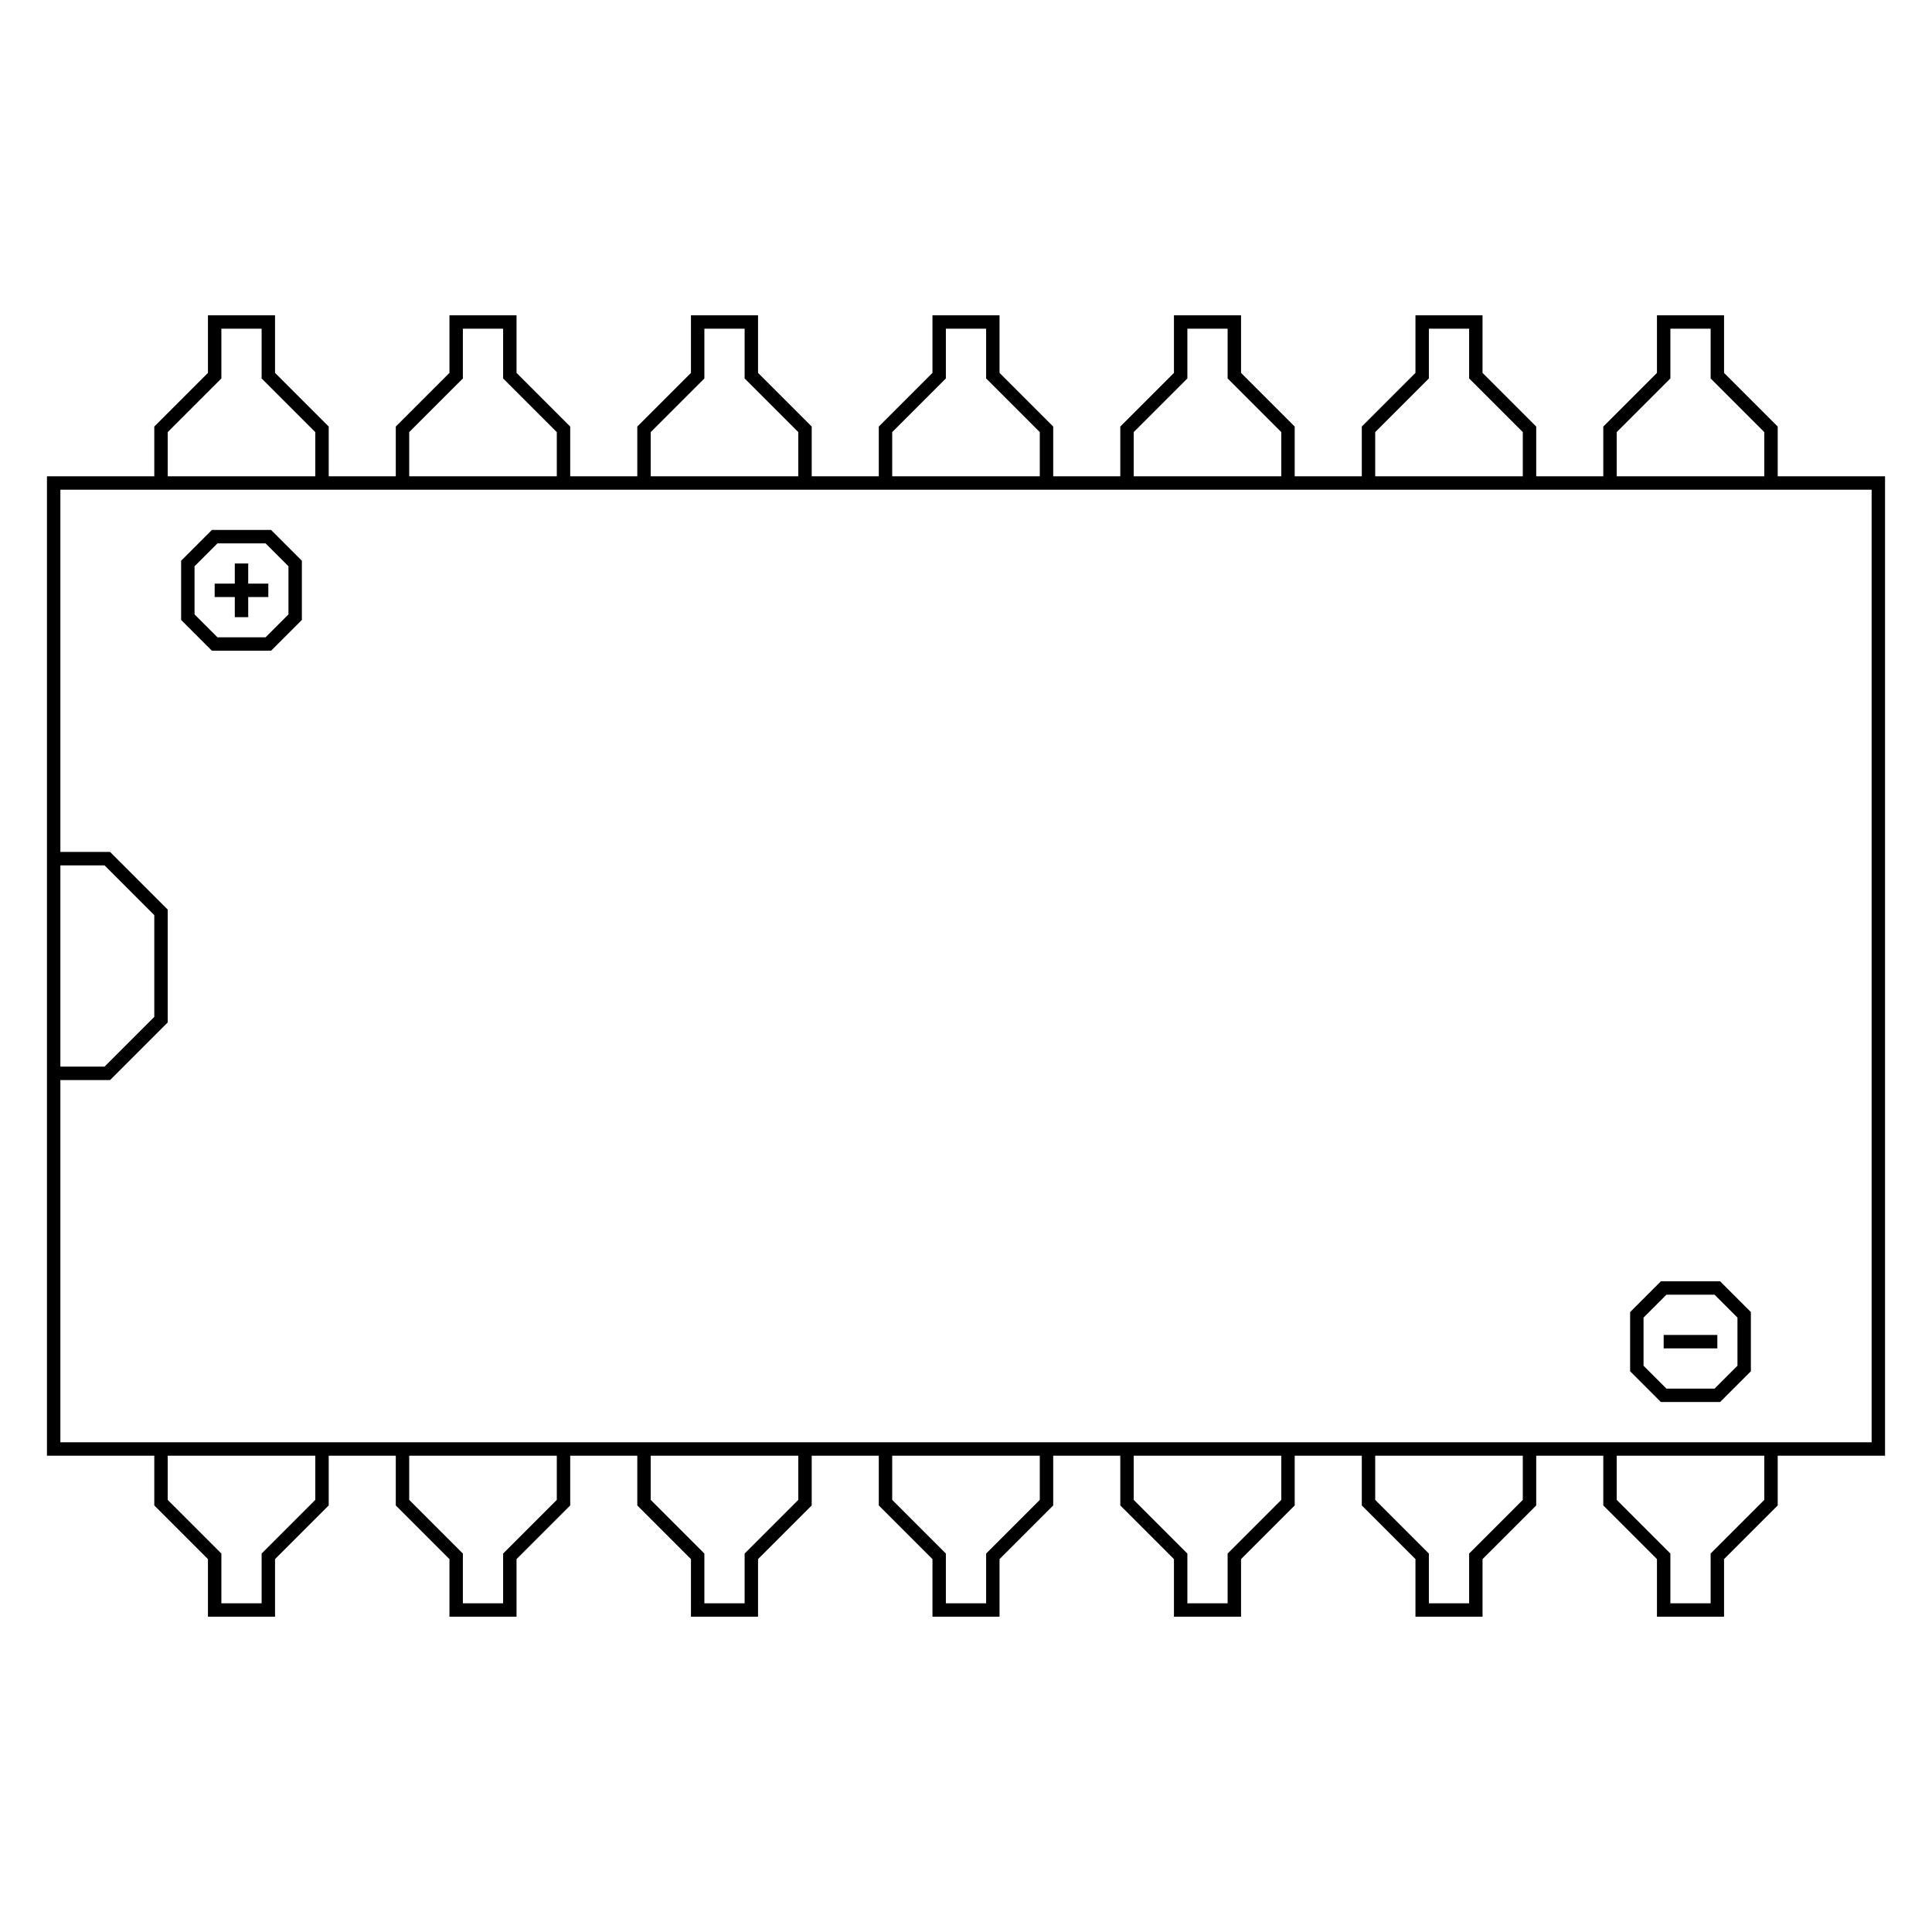
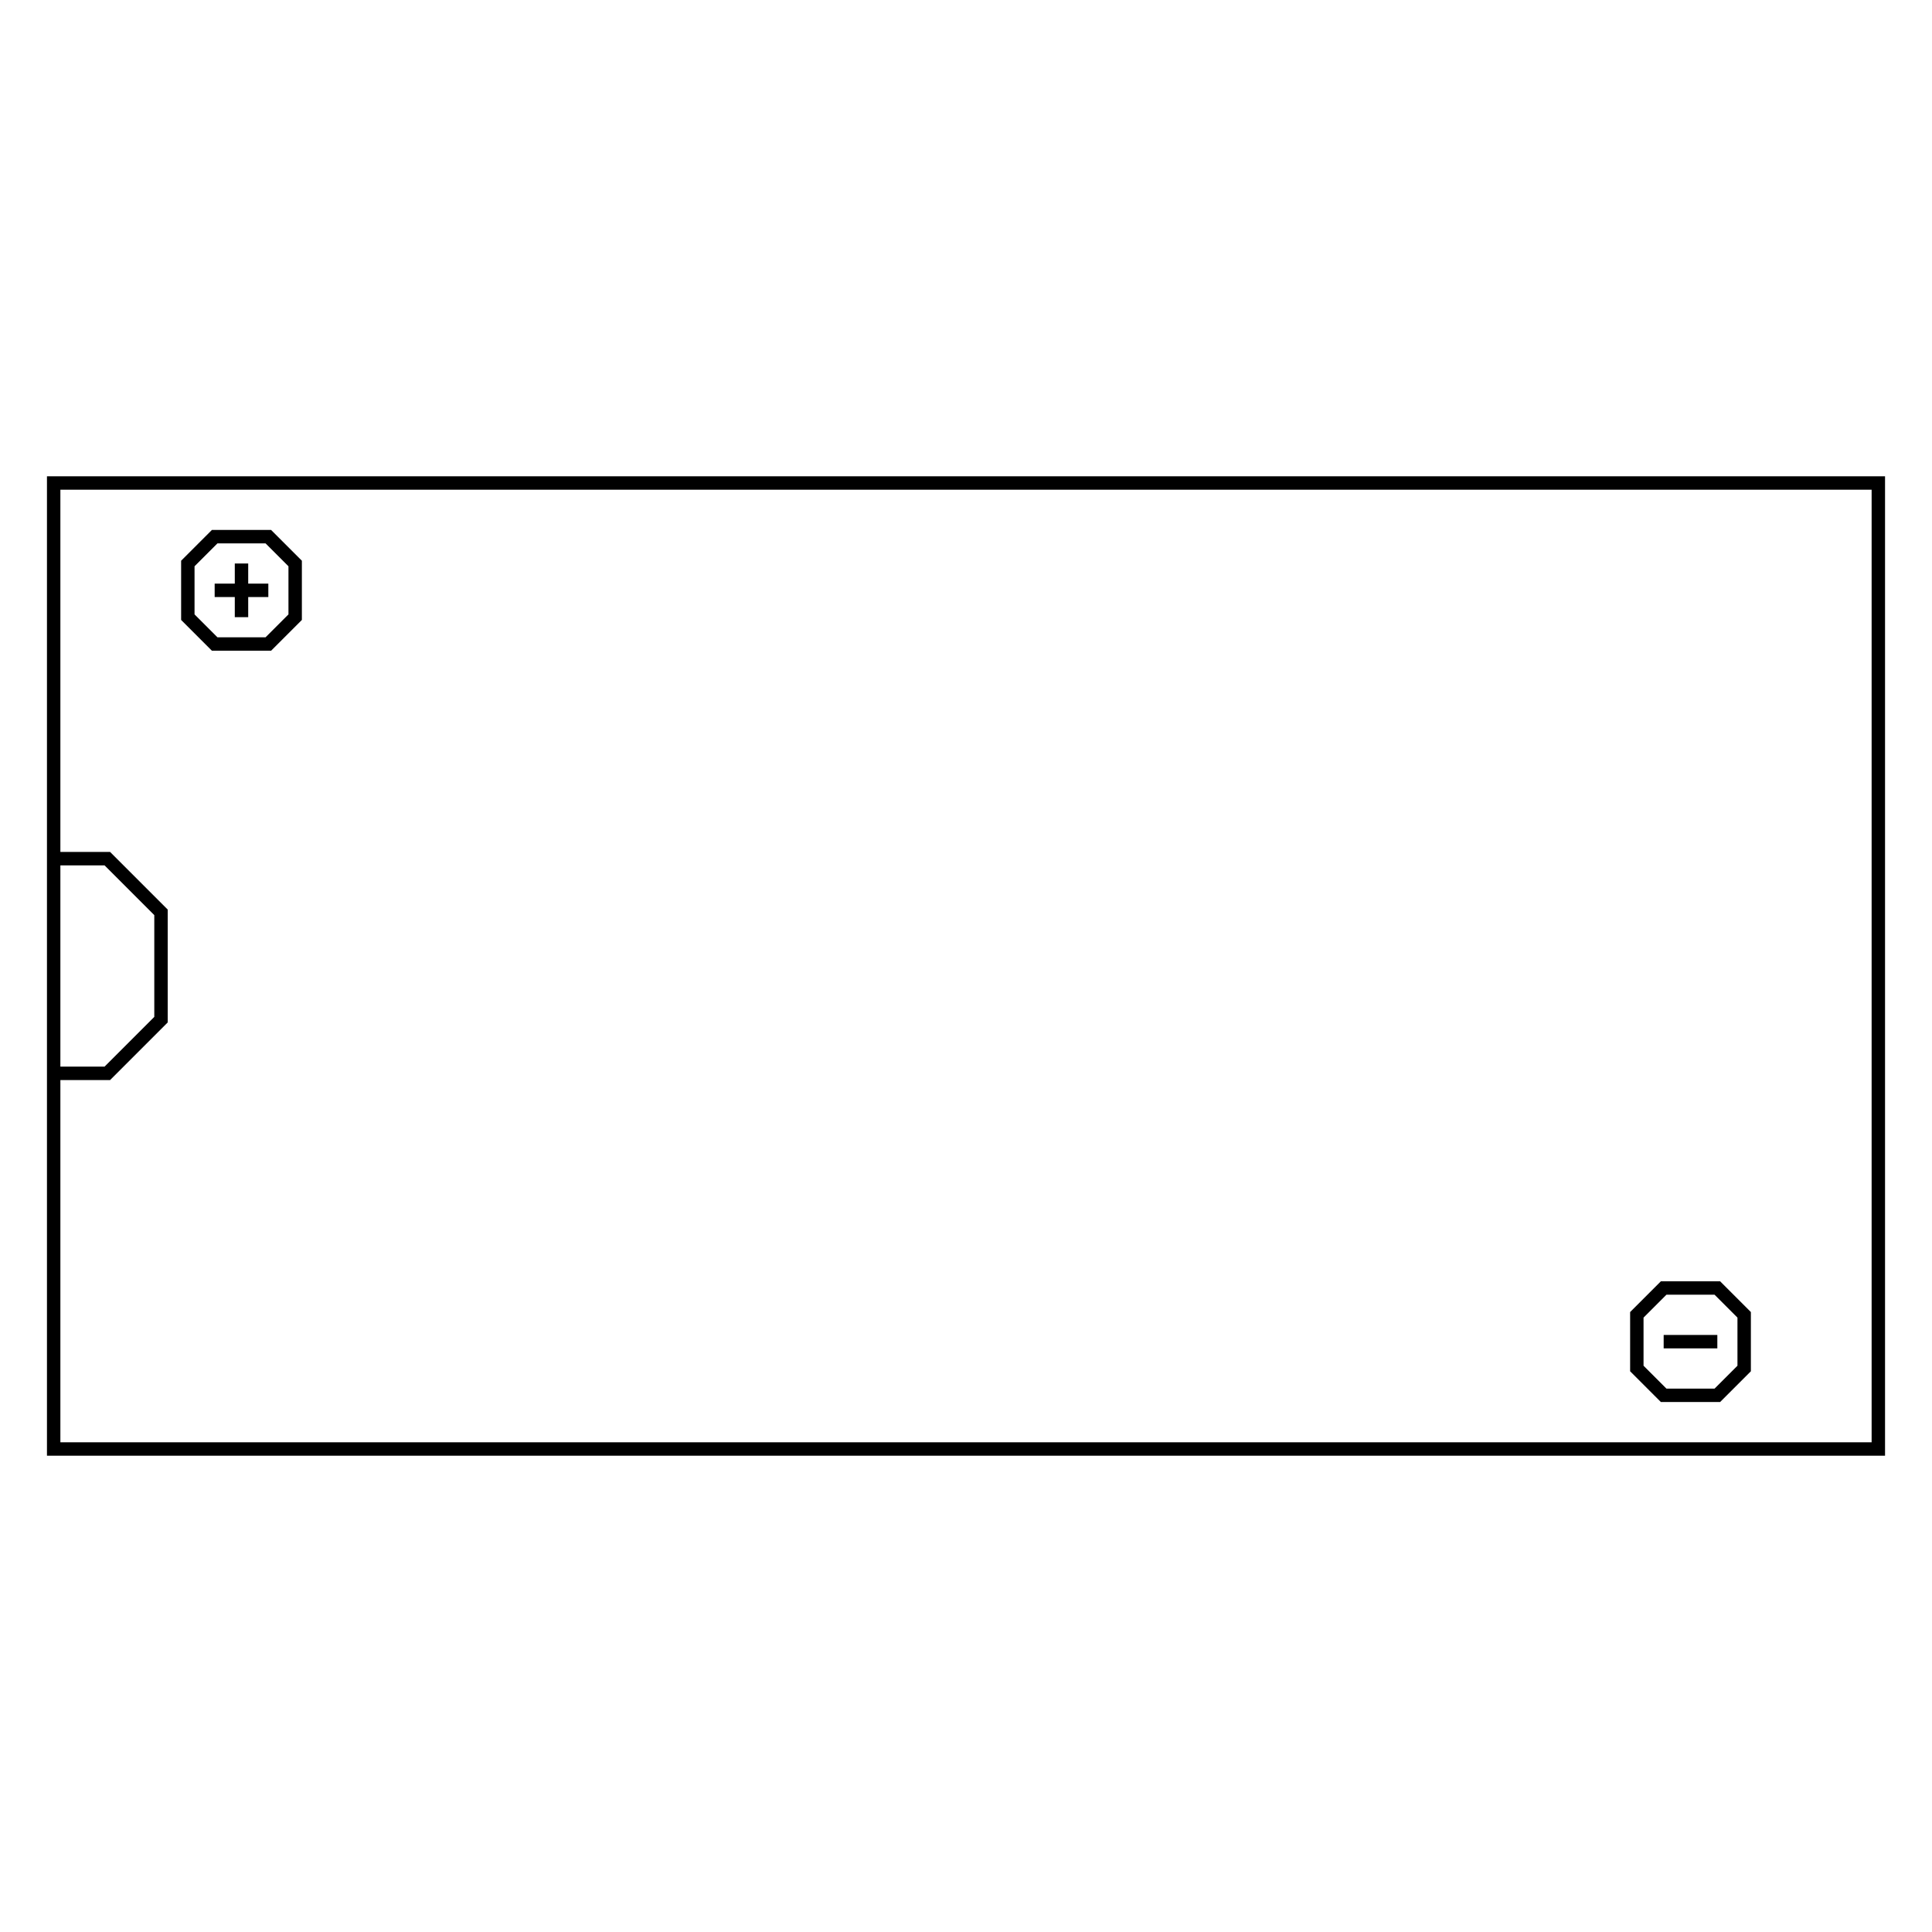
<svg xmlns="http://www.w3.org/2000/svg" width="144" height="144" id="svg2" version="1.1">
  <defs id="defs4" />
  <g id="layer1" transform="translate(-285,-373.3622)">
    <path style="fill:none;stroke:#000000;stroke-width:1px;stroke-linecap:butt;stroke-linejoin:miter;stroke-opacity:1" d="m 4,108 136,0 0,-72 -136,0 z" id="path3781" transform="translate(285,373.3622)" />
-     <path style="fill:none;stroke:#000000;stroke-width:1px;stroke-linecap:butt;stroke-linejoin:miter;stroke-opacity:1" d="m 12,108 0,4 4,4 0,4 4,0 0,-4 4,-4 0,-4" id="path3783" transform="translate(285,373.3622)" />
-     <path style="fill:none;stroke:#000000;stroke-width:1px;stroke-linecap:butt;stroke-linejoin:miter;stroke-opacity:1" d="m 315,481.362 0,4 4,4 0,4 4,0 0,-4 4,-4 0,-4" id="path3783-7" />
-     <path style="fill:none;stroke:#000000;stroke-width:1px;stroke-linecap:butt;stroke-linejoin:miter;stroke-opacity:1" d="m 333,481.362 0,4 4,4 0,4 4,0 0,-4 4,-4 0,-4" id="path3783-4" />
-     <path style="fill:none;stroke:#000000;stroke-width:1px;stroke-linecap:butt;stroke-linejoin:miter;stroke-opacity:1" d="m 351,481.362 0,4 4,4 0,4 4,0 0,-4 4,-4 0,-4" id="path3783-0" />
-     <path style="fill:none;stroke:#000000;stroke-width:1px;stroke-linecap:butt;stroke-linejoin:miter;stroke-opacity:1" d="m 369,481.362 0,4 4,4 0,4 4,0 0,-4 4,-4 0,-4" id="path3783-7-9" />
-     <path style="fill:none;stroke:#000000;stroke-width:1px;stroke-linecap:butt;stroke-linejoin:miter;stroke-opacity:1" d="m 387,481.362 0,4 4,4 0,4 4,0 0,-4 4,-4 0,-4" id="path3783-4-4" />
-     <path style="fill:none;stroke:#000000;stroke-width:1px;stroke-linecap:butt;stroke-linejoin:miter;stroke-opacity:1" d="m 405,481.362 0,4 4,4 0,4 4,0 0,-4 4,-4 0,-4" id="path3783-0-8" />
-     <path style="fill:none;stroke:#000000;stroke-width:1px;stroke-linecap:butt;stroke-linejoin:miter;stroke-opacity:1" d="m 297,409.362 0,-4 4,-4 0,-4 4,0 0,4 4,4 0,4" id="path3783-8" />
-     <path style="fill:none;stroke:#000000;stroke-width:1px;stroke-linecap:butt;stroke-linejoin:miter;stroke-opacity:1" d="m 315,409.362 0,-4 4,-4 0,-4 4,0 0,4 4,4 0,4" id="path3783-7-2" />
-     <path style="fill:none;stroke:#000000;stroke-width:1px;stroke-linecap:butt;stroke-linejoin:miter;stroke-opacity:1" d="m 333,409.362 0,-4 4,-4 0,-4 4,0 0,4 4,4 0,4" id="path3783-4-45" />
-     <path style="fill:none;stroke:#000000;stroke-width:1px;stroke-linecap:butt;stroke-linejoin:miter;stroke-opacity:1" d="m 351,409.362 0,-4 4,-4 0,-4 4,0 0,4 4,4 0,4" id="path3783-0-5" />
-     <path style="fill:none;stroke:#000000;stroke-width:1px;stroke-linecap:butt;stroke-linejoin:miter;stroke-opacity:1" d="m 369,409.362 0,-4 4,-4 0,-4 4,0 0,4 4,4 0,4" id="path3783-7-9-1" />
-     <path style="fill:none;stroke:#000000;stroke-width:1px;stroke-linecap:butt;stroke-linejoin:miter;stroke-opacity:1" d="m 387,409.362 0,-4 4,-4 0,-4 4,0 0,4 4,4 0,4" id="path3783-4-4-7" />
-     <path style="fill:none;stroke:#000000;stroke-width:1px;stroke-linecap:butt;stroke-linejoin:miter;stroke-opacity:1" d="m 405,409.362 0,-4 4,-4 0,-4 4,0 0,4 4,4 0,4" id="path3783-0-8-1" />
    <path style="fill:none;stroke:#000000;stroke-width:1px;stroke-linecap:butt;stroke-linejoin:miter;stroke-opacity:1" d="m 4,64 4,0 4,4 0,8 -4,4 -4,0" id="path3877" transform="translate(285,373.3622)" />
    <path style="fill:none;stroke:#000000;stroke-width:1px;stroke-linecap:butt;stroke-linejoin:miter;stroke-opacity:1" d="m 16,40 4,0 2,2 0,4 -2,2 -4,0 -2,-2 0,-4 z" id="path3981" transform="translate(285,373.3622)" />
    <path style="fill:none;stroke:#000000;stroke-width:1px;stroke-linecap:butt;stroke-linejoin:miter;stroke-opacity:1" d="m 16,44 4,0" id="path3983" transform="translate(285,373.3622)" />
    <path style="fill:none;stroke:#000000;stroke-width:1px;stroke-linecap:butt;stroke-linejoin:miter;stroke-opacity:1" d="m 18,42 0,4" id="path3985" transform="translate(285,373.3622)" />
    <path style="fill:none;stroke:#000000;stroke-width:1px;stroke-linecap:butt;stroke-linejoin:miter;stroke-opacity:1" d="m 409,469.362 4,0 2,2 0,4 -2,2 -4,0 -2,-2 0,-4 z" id="path3981-6" />
    <path style="fill:none;stroke:#000000;stroke-width:1px;stroke-linecap:butt;stroke-linejoin:miter;stroke-opacity:1" d="m 409,473.362 4,0" id="path3983-1" />
  </g>
</svg>
